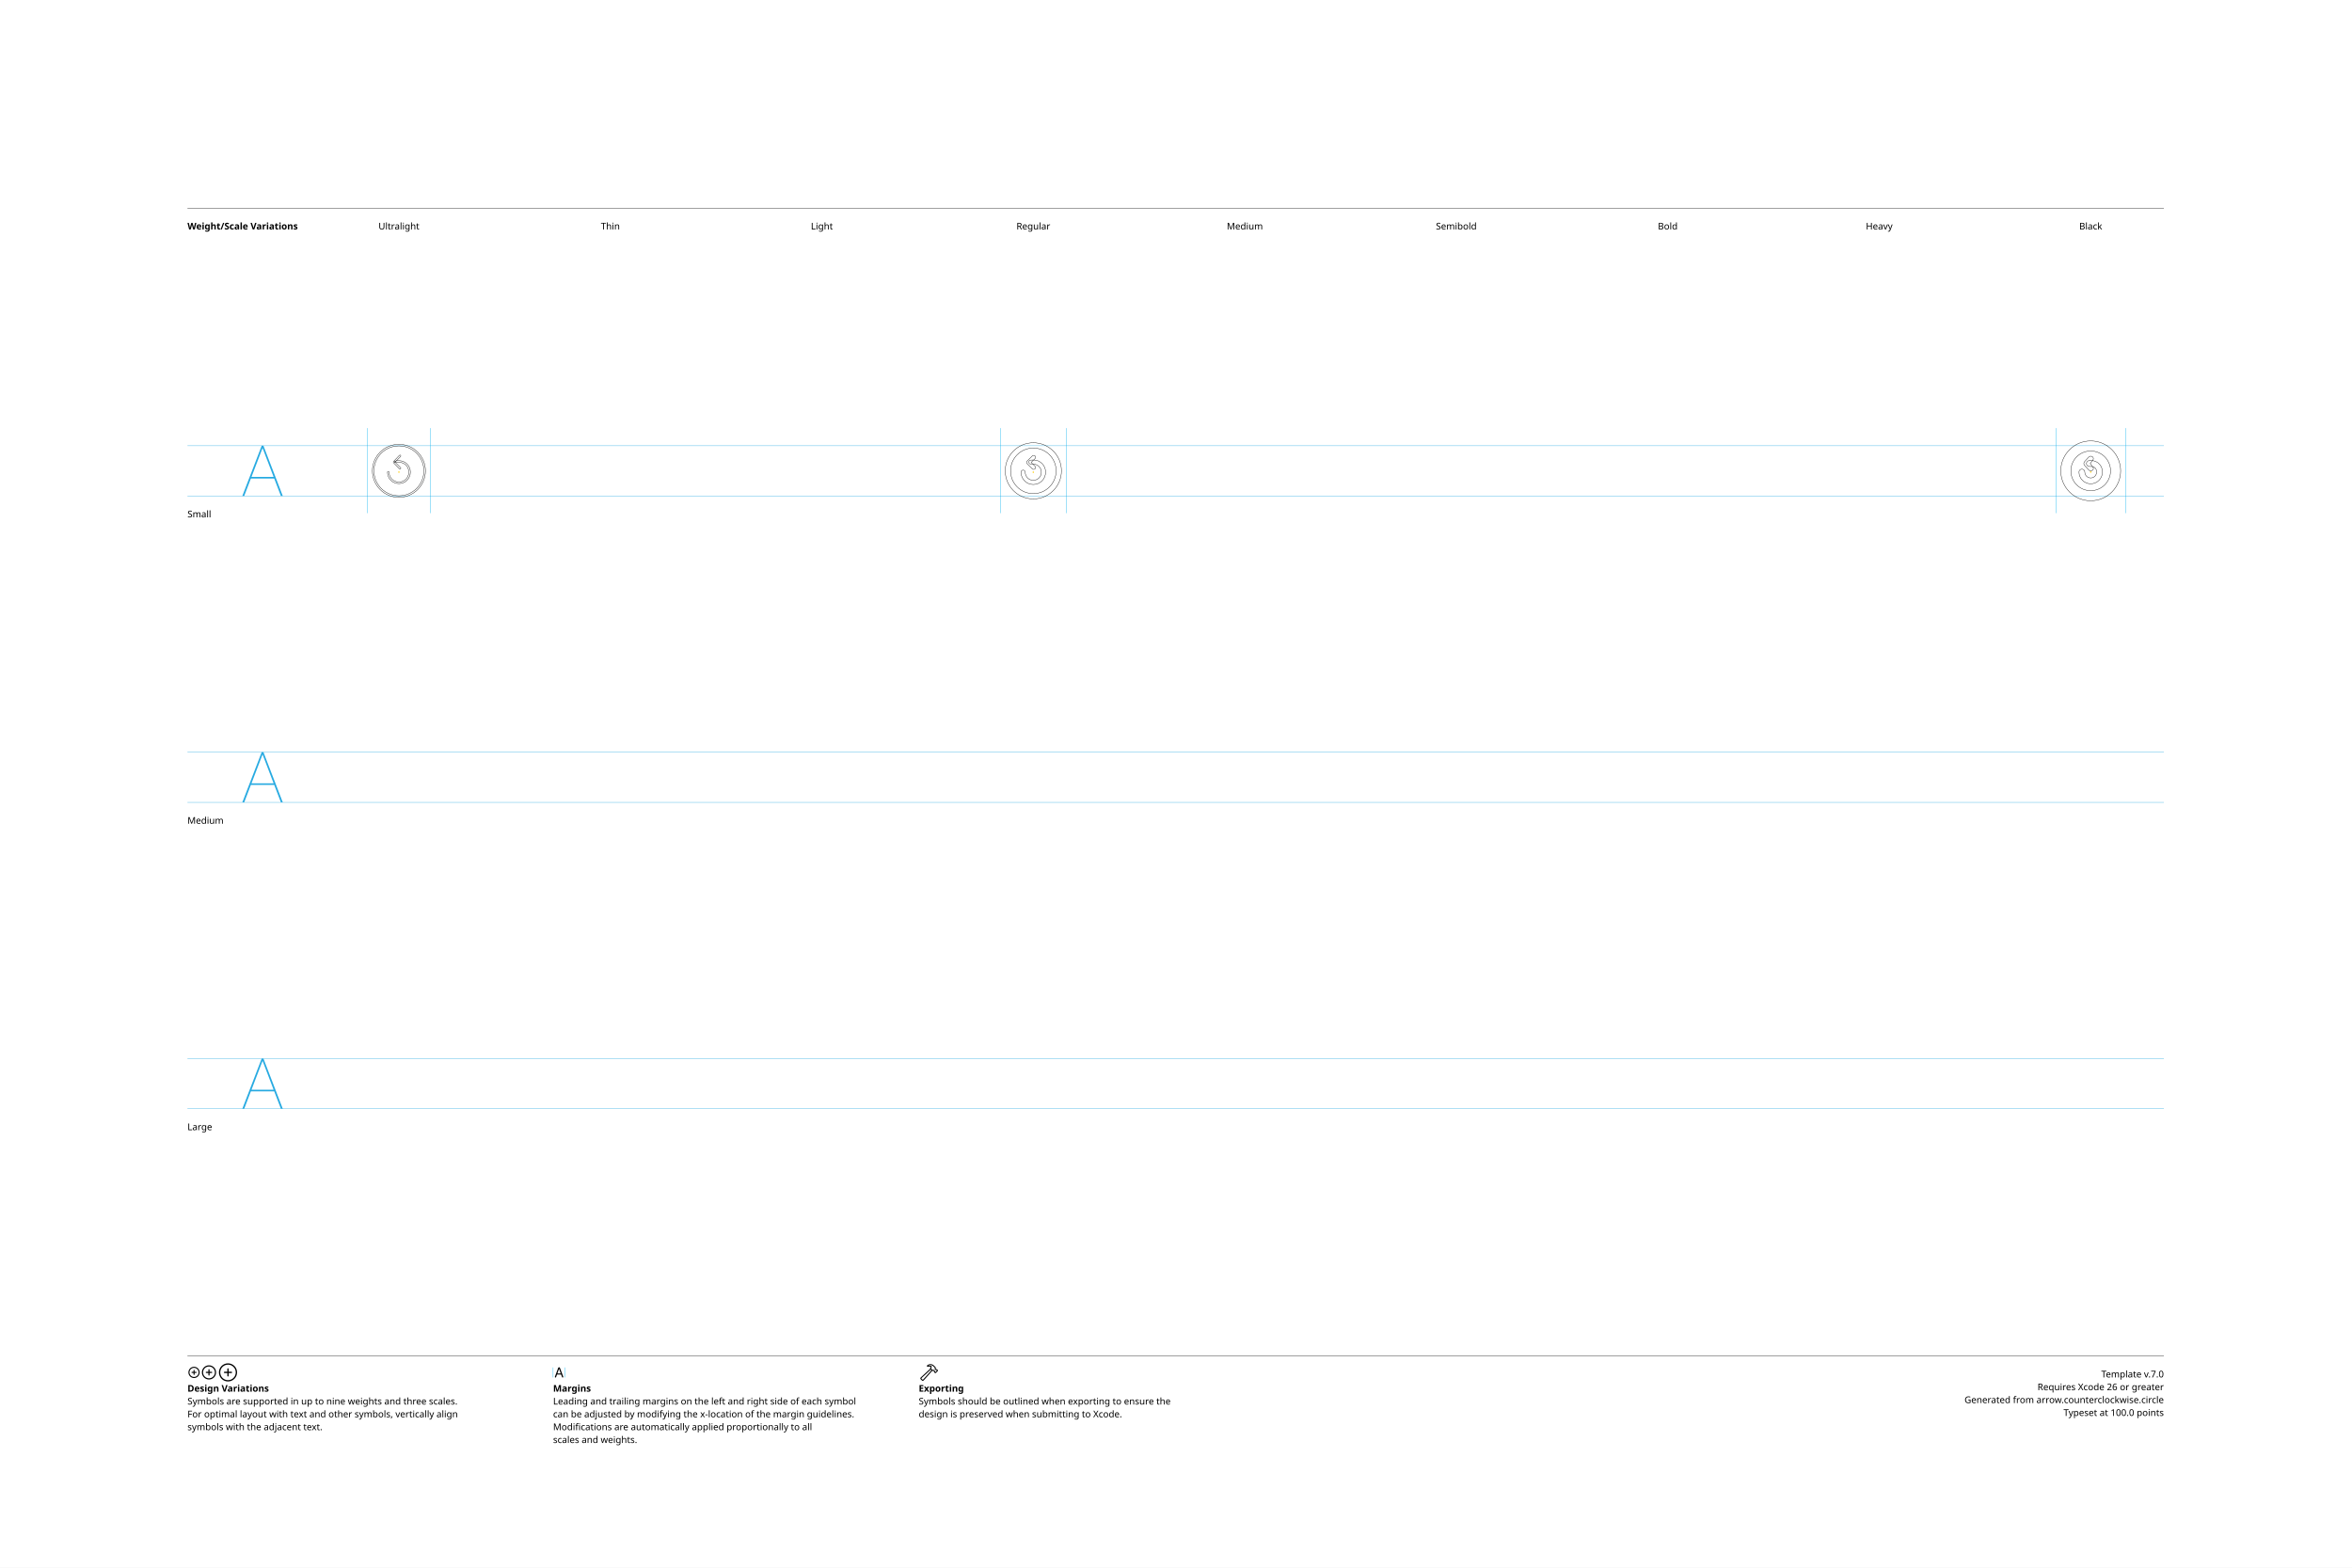
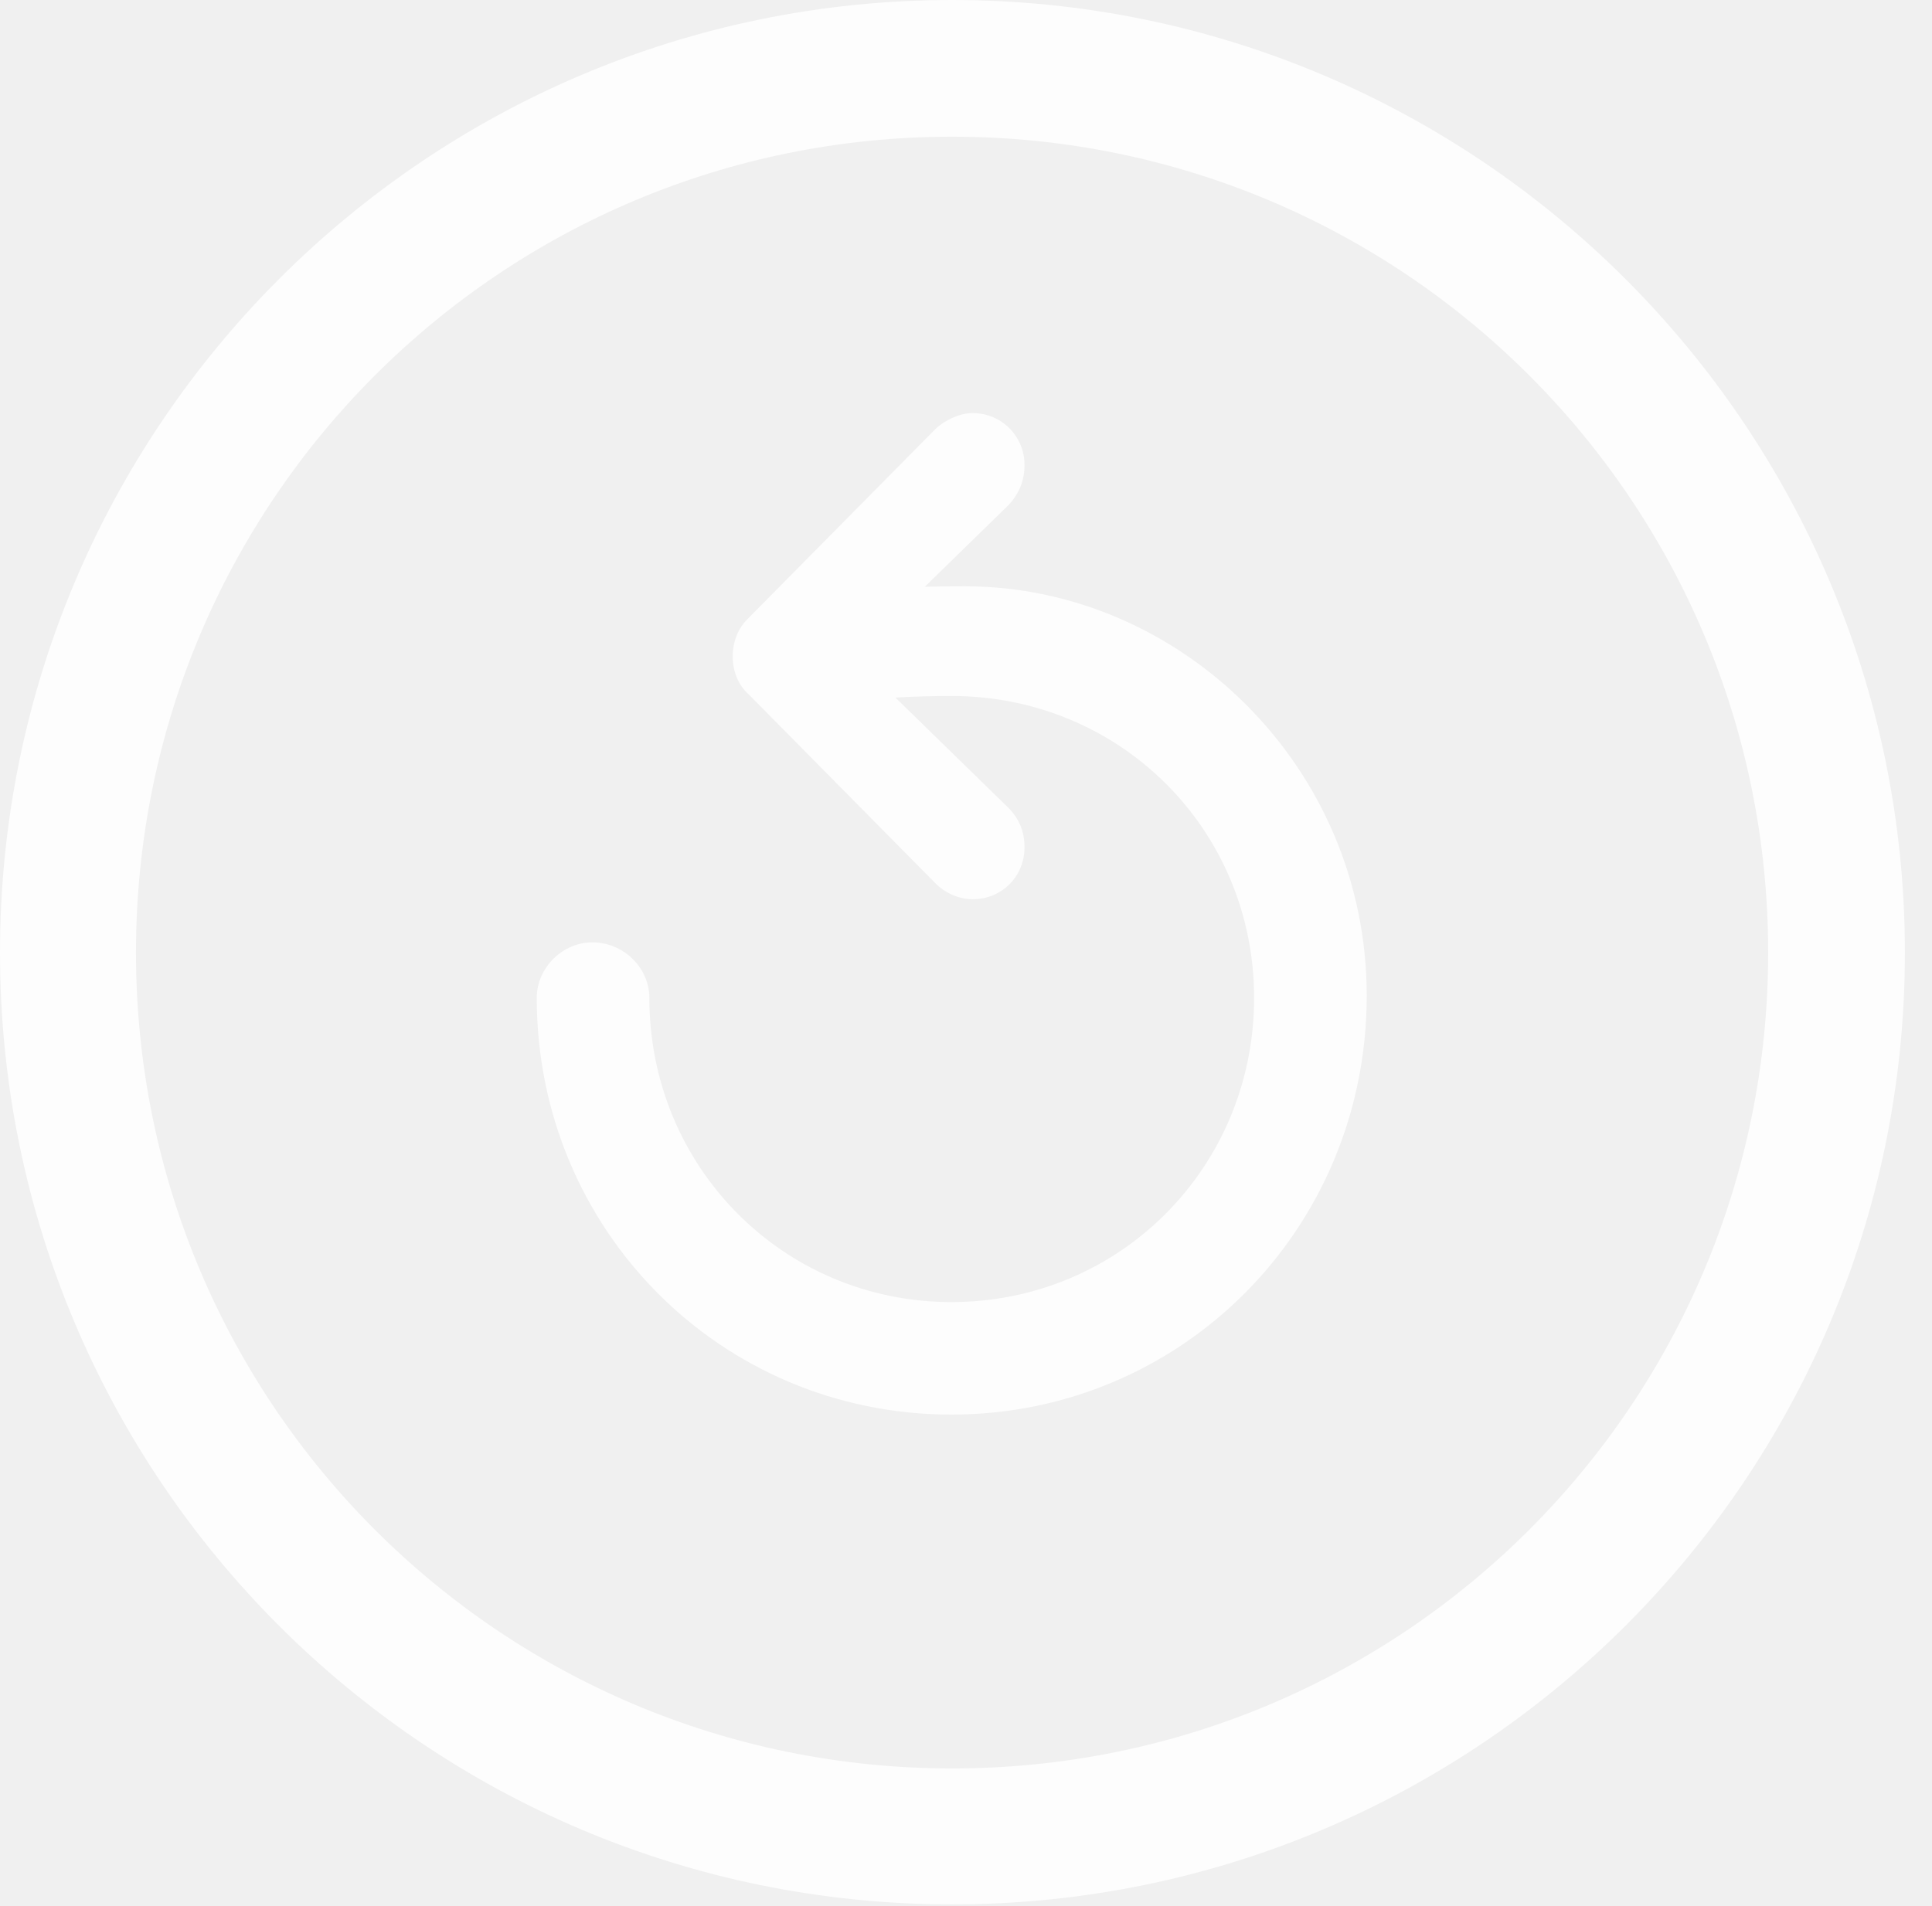
- <svg xmlns="http://www.w3.org/2000/svg" version="1.1" viewBox="0 0 3300 2200">
-   <style>.defaults {-sfsymbols-wiggle-style:counterClockwise;-sfsymbols-rotates-clockwise:false;-sfsymbols-variable-value-mode:draw;-sfsymbols-draw-reverses-motion-groups:false}
- 
- .monochrome-0 {-sfsymbols-variable-draw:0 1;-sfsymbols-motion-group:1;-sfsymbols-layer-tags:_enclosure.stroke arrow.counterclockwise.circle circle}
- .monochrome-1 {-sfsymbols-motion-group:0;-sfsymbols-always-pulses:true;-sfsymbols-always-rotates:true;-sfsymbols-layer-tags:arrow.counterclockwise.circle;-sfsymbols-clipstroke-attachments:1 4 1 0 0 1}
- 
- .multicolor-0:tintColor {-sfsymbols-variable-draw:0 1;-sfsymbols-motion-group:1;-sfsymbols-layer-tags:_enclosure.stroke arrow.counterclockwise.circle circle}
- .multicolor-1:tintColor {-sfsymbols-motion-group:0;-sfsymbols-always-pulses:true;-sfsymbols-always-rotates:true;-sfsymbols-layer-tags:arrow.counterclockwise.circle;-sfsymbols-clipstroke-attachments:1 4 1 0 0 1}
- 
- .hierarchical-0:secondary {-sfsymbols-variable-draw:0 1;-sfsymbols-motion-group:1;-sfsymbols-layer-tags:_enclosure.stroke arrow.counterclockwise.circle circle}
- .hierarchical-1:primary {-sfsymbols-motion-group:0;-sfsymbols-always-pulses:true;-sfsymbols-always-rotates:true;-sfsymbols-layer-tags:arrow.counterclockwise.circle;-sfsymbols-clipstroke-attachments:1 4 1 0 0 1}
- 
- .SFSymbolsPreviewWireframe {fill:none;opacity:1.0;stroke:black;stroke-width:0.5}
- </style>
-   <g id="Notes">
-     <rect height="2200" id="artboard" style="fill:white;opacity:1" width="3300" x="0" y="0" />
-     <line style="fill:none;stroke:black;opacity:1;stroke-width:0.5;" x1="263" x2="3036" y1="292" y2="292" />
-     <text style="stroke:none;fill:black;font-family:sans-serif;font-size:13;font-weight:bold;" transform="matrix(1 0 0 1 263 322)">Weight/Scale Variations</text>
-     <text style="stroke:none;fill:black;font-family:sans-serif;font-size:13;text-anchor:middle;" transform="matrix(1 0 0 1 559.711 322)">Ultralight</text>
-     <text style="stroke:none;fill:black;font-family:sans-serif;font-size:13;text-anchor:middle;" transform="matrix(1 0 0 1 856.422 322)">Thin</text>
-     <text style="stroke:none;fill:black;font-family:sans-serif;font-size:13;text-anchor:middle;" transform="matrix(1 0 0 1 1153.13 322)">Light</text>
-     <text style="stroke:none;fill:black;font-family:sans-serif;font-size:13;text-anchor:middle;" transform="matrix(1 0 0 1 1449.84 322)">Regular</text>
-     <text style="stroke:none;fill:black;font-family:sans-serif;font-size:13;text-anchor:middle;" transform="matrix(1 0 0 1 1746.56 322)">Medium</text>
-     <text style="stroke:none;fill:black;font-family:sans-serif;font-size:13;text-anchor:middle;" transform="matrix(1 0 0 1 2043.27 322)">Semibold</text>
-     <text style="stroke:none;fill:black;font-family:sans-serif;font-size:13;text-anchor:middle;" transform="matrix(1 0 0 1 2339.98 322)">Bold</text>
-     <text style="stroke:none;fill:black;font-family:sans-serif;font-size:13;text-anchor:middle;" transform="matrix(1 0 0 1 2636.69 322)">Heavy</text>
-     <text style="stroke:none;fill:black;font-family:sans-serif;font-size:13;text-anchor:middle;" transform="matrix(1 0 0 1 2933.4 322)">Black</text>
-     <line style="fill:none;stroke:black;opacity:1;stroke-width:0.5;" x1="263" x2="3036" y1="1903" y2="1903" />
-     <g transform="matrix(0.2 0 0 0.2 263 1933)">
-       <path d="m46.24 4.15c21.777 0 39.453-17.627 39.453-39.404s-17.676-39.404-39.453-39.404c-21.729 0-39.404 17.627-39.404 39.404s17.676 39.404 39.404 39.404Zm0-7.422c-17.676 0-31.934-14.307-31.934-31.982s14.258-31.982 31.934-31.982 31.982 14.307 31.982 31.982-14.307 31.982-31.982 31.982Zm3.613-17.773v-28.467c0-2.246-1.465-3.76-3.711-3.76-2.148 0-3.613 1.514-3.613 3.76v28.467c0 2.197 1.465 3.711 3.613 3.711 2.246 0 3.711-1.514 3.711-3.711Zm-17.822-10.596h28.418c2.197 0 3.711-1.465 3.711-3.613 0-2.197-1.514-3.711-3.711-3.711h-28.418c-2.246 0-3.76 1.514-3.76 3.711 0 2.148 1.514 3.613 3.76 3.613Z" />
-     </g>
-     <g transform="matrix(0.2 0 0 0.2 281.506 1933)">
-       <path d="m58.545 14.551c27.49 0 49.805-22.314 49.805-49.805s-22.314-49.805-49.805-49.805-49.805 22.314-49.805 49.805 22.314 49.805 49.805 49.805Zm0-8.301c-22.949 0-41.504-18.555-41.504-41.504s18.555-41.504 41.504-41.504 41.504 18.555 41.504 41.504-18.555 41.504-41.504 41.504Zm4.053-23.096v-36.914c0-2.49-1.709-4.199-4.15-4.199-2.393 0-4.053 1.709-4.053 4.199v36.914c0 2.441 1.66 4.15 4.053 4.15 2.441 0 4.15-1.66 4.15-4.15Zm-22.559-14.404h36.963c2.441 0 4.15-1.611 4.15-4.004 0-2.441-1.709-4.15-4.15-4.15h-36.963c-2.49 0-4.15 1.709-4.15 4.15 0 2.393 1.66 4.004 4.15 4.004Z" />
-     </g>
-     <g transform="matrix(0.2 0 0 0.2 304.924 1933)">
-       <path d="m74.853 28.32c35.107 0 63.623-28.467 63.623-63.574s-28.516-63.623-63.623-63.623-63.574 28.516-63.574 63.623 28.467 63.574 63.574 63.574Zm0-9.082c-30.127 0-54.492-24.365-54.492-54.492s24.365-54.492 54.492-54.492 54.492 24.365 54.492 54.492-24.365 54.492-54.492 54.492Zm4.443-30.322v-48.486c0-2.734-1.855-4.639-4.541-4.639-2.588 0-4.443 1.904-4.443 4.639v48.486c0 2.686 1.855 4.59 4.443 4.59 2.686 0 4.541-1.855 4.541-4.59Zm-28.711-19.775h48.486c2.686 0 4.59-1.807 4.59-4.395 0-2.734-1.855-4.59-4.59-4.59h-48.486c-2.734 0-4.59 1.855-4.59 4.59 0 2.588 1.855 4.395 4.59 4.395Z" />
-     </g>
-     <text style="stroke:none;fill:black;font-family:sans-serif;font-size:13;font-weight:bold;" transform="matrix(1 0 0 1 263 1953)">Design Variations</text>
-     <text style="stroke:none;fill:black;font-family:sans-serif;font-size:13;" transform="matrix(1 0 0 1 263 1971)">Symbols are supported in up to nine weights and three scales.</text>
-     <text style="stroke:none;fill:black;font-family:sans-serif;font-size:13;" transform="matrix(1 0 0 1 263 1989)">For optimal layout with text and other symbols, vertically align</text>
-     <text style="stroke:none;fill:black;font-family:sans-serif;font-size:13;" transform="matrix(1 0 0 1 263 2007)">symbols with the adjacent text.</text>
-     <line style="fill:none;stroke:#00AEEF;stroke-width:0.5;opacity:1.0;" x1="776" x2="776" y1="1919" y2="1933" />
-     <g transform="matrix(0.2 0 0 0.2 776 1933)">
-       <path d="m16.553 0.781c2.588 0 3.857-0.977 4.785-3.711l20.557-57.52h0.244l20.605 57.52c0.928 2.734 2.197 3.711 4.736 3.711 2.588 0 4.248-1.562 4.248-4.004 0-0.83-0.146-1.611-0.537-2.637l-22.9-60.986c-1.123-2.979-3.125-4.492-6.25-4.492-3.027 0-5.078 1.465-6.152 4.443l-22.9 61.084c-0.391 1.025-0.537 1.807-0.537 2.637 0 2.441 1.562 3.955 4.102 3.955Zm10.205-20.947h30.664c2.002 0 3.662-1.66 3.662-3.662 0-2.051-1.66-3.662-3.662-3.662h-30.664c-2.002 0-3.662 1.611-3.662 3.662 0 2.002 1.66 3.662 3.662 3.662Z" />
-     </g>
-     <line style="fill:none;stroke:#00AEEF;stroke-width:0.5;opacity:1.0;" x1="792.836" x2="792.836" y1="1919" y2="1933" />
-     <text style="stroke:none;fill:black;font-family:sans-serif;font-size:13;font-weight:bold;" transform="matrix(1 0 0 1 776 1953)">Margins</text>
-     <text style="stroke:none;fill:black;font-family:sans-serif;font-size:13;" transform="matrix(1 0 0 1 776 1971)">Leading and trailing margins on the left and right side of each symbol</text>
-     <text style="stroke:none;fill:black;font-family:sans-serif;font-size:13;" transform="matrix(1 0 0 1 776 1989)">can be adjusted by modifying the x-location of the margin guidelines.</text>
-     <text style="stroke:none;fill:black;font-family:sans-serif;font-size:13;" transform="matrix(1 0 0 1 776 2007)">Modifications are automatically applied proportionally to all</text>
-     <text style="stroke:none;fill:black;font-family:sans-serif;font-size:13;" transform="matrix(1 0 0 1 776 2025)">scales and weights.</text>
-     <g transform="matrix(0.2 0 0 0.2 1289 1933)">
-       <path d="m14.209 13.135 7.861 7.861c4.297 4.395 9.326 4.102 13.867-1.025l60.693-68.213-4.883-4.883-60.254 67.676c-1.807 1.953-3.467 2.441-5.811 0.098l-5.176-5.127c-2.295-2.295-1.807-3.955 0.195-5.811l67.481-62.158-4.883-4.834-68.066 62.598c-4.98 4.59-5.322 9.473-1.025 13.818Zm44.873-97.461c-2.051 2.002-2.246 4.883-1.074 6.787 1.123 1.807 3.467 3.027 6.592 2.246 5.859-1.66 12.598-2.393 18.896 0.928l-2.686 7.129c-1.611 4.004-0.732 6.885 1.709 9.424l10.254 10.303c2.344 2.393 4.541 2.441 7.08 1.953l4.443-0.732 2.588 2.539-0.195 2.246c-0.098 2.295 0.537 4.297 2.783 6.494l3.369 3.32c2.295 2.295 5.518 2.49 7.812 0.195l12.988-13.037c2.295-2.344 2.148-5.371-0.195-7.666l-3.418-3.418c-2.197-2.197-4.053-3.027-6.348-2.881l-2.344 0.244-2.441-2.441 1.025-4.688c0.635-2.734-0.244-4.98-2.881-7.617l-11.279-11.182c-12.94-12.842-35.596-11.035-46.68-0.146Zm7.08 2.051c8.789-6.396 25.977-5.664 33.691 1.953l12.305 12.207c1.025 1.025 1.221 1.807 0.928 3.32l-1.465 6.641 6.738 6.689 4.395-0.244c1.123-0.049 1.514 0.049 2.344 0.879l2.539 2.49-10.84 10.84-2.49-2.49c-0.83-0.879-0.977-1.221-0.928-2.393l0.293-4.346-6.689-6.738-6.836 1.172c-1.416 0.293-2.051 0.195-3.174-0.879l-8.936-8.887c-1.074-1.025-1.172-1.709-0.488-3.369l4.59-11.475c-6.104-6.348-17.041-7.52-25.586-4.59-0.684 0.244-0.928-0.391-0.391-0.781Z" />
-     </g>
-     <text style="stroke:none;fill:black;font-family:sans-serif;font-size:13;font-weight:bold;" transform="matrix(1 0 0 1 1289 1953)">Exporting</text>
-     <text style="stroke:none;fill:black;font-family:sans-serif;font-size:13;" transform="matrix(1 0 0 1 1289 1971)">Symbols should be outlined when exporting to ensure the</text>
-     <text style="stroke:none;fill:black;font-family:sans-serif;font-size:13;" transform="matrix(1 0 0 1 1289 1989)">design is preserved when submitting to Xcode.</text>
-     <text id="template-version" style="stroke:none;fill:black;font-family:sans-serif;font-size:13;text-anchor:end;" transform="matrix(1 0 0 1 3036 1933)">Template v.7.0</text>
-     <text style="stroke:none;fill:black;font-family:sans-serif;font-size:13;text-anchor:end;" transform="matrix(1 0 0 1 3036 1951)">Requires Xcode 26 or greater</text>
-     <text id="descriptive-name" style="stroke:none;fill:black;font-family:sans-serif;font-size:13;text-anchor:end;" transform="matrix(1 0 0 1 3036 1969)">Generated from arrow.counterclockwise.circle</text>
-     <text style="stroke:none;fill:black;font-family:sans-serif;font-size:13;text-anchor:end;" transform="matrix(1 0 0 1 3036 1987)">Typeset at 100.0 points</text>
-     <text style="stroke:none;fill:black;font-family:sans-serif;font-size:13;" transform="matrix(1 0 0 1 263 726)">Small</text>
-     <text style="stroke:none;fill:black;font-family:sans-serif;font-size:13;" transform="matrix(1 0 0 1 263 1156)">Medium</text>
-     <text style="stroke:none;fill:black;font-family:sans-serif;font-size:13;" transform="matrix(1 0 0 1 263 1586)">Large</text>
-   </g>
-   <g id="Guides">
-     <g id="H-reference" style="fill:#27AAE1;stroke:none;" transform="matrix(1 0 0 1 339 696)">
-       <path d="M0.994 0L3.638 0L29.328-67.132L30.03-67.132L30.03-70.459L28.123-70.459ZM11.688-24.48L46.981-24.48L46.231-26.729L12.438-26.729ZM55.12 0L57.764 0L30.638-70.459L29.433-70.459L29.433-67.132Z" />
-     </g>
-     <line id="Baseline-S" style="fill:none;stroke:#27AAE1;opacity:1;stroke-width:0.5;" x1="263" x2="3036" y1="696" y2="696" />
-     <line id="Capline-S" style="fill:none;stroke:#27AAE1;opacity:1;stroke-width:0.5;" x1="263" x2="3036" y1="625.541" y2="625.541" />
-     <g id="H-reference" style="fill:#27AAE1;stroke:none;" transform="matrix(1 0 0 1 339 1126)">
-       <path d="M0.994 0L3.638 0L29.328-67.132L30.03-67.132L30.03-70.459L28.123-70.459ZM11.688-24.48L46.981-24.48L46.231-26.729L12.438-26.729ZM55.12 0L57.764 0L30.638-70.459L29.433-70.459L29.433-67.132Z" />
-     </g>
-     <line id="Baseline-M" style="fill:none;stroke:#27AAE1;opacity:1;stroke-width:0.5;" x1="263" x2="3036" y1="1126" y2="1126" />
-     <line id="Capline-M" style="fill:none;stroke:#27AAE1;opacity:1;stroke-width:0.5;" x1="263" x2="3036" y1="1055.54" y2="1055.54" />
-     <g id="H-reference" style="fill:#27AAE1;stroke:none;" transform="matrix(1 0 0 1 339 1556)">
-       <path d="M0.994 0L3.638 0L29.328-67.132L30.03-67.132L30.03-70.459L28.123-70.459ZM11.688-24.48L46.981-24.48L46.231-26.729L12.438-26.729ZM55.12 0L57.764 0L30.638-70.459L29.433-70.459L29.433-67.132Z" />
-     </g>
-     <line id="Baseline-L" style="fill:none;stroke:#27AAE1;opacity:1;stroke-width:0.5;" x1="263" x2="3036" y1="1556" y2="1556" />
-     <line id="Capline-L" style="fill:none;stroke:#27AAE1;opacity:1;stroke-width:0.5;" x1="263" x2="3036" y1="1485.54" y2="1485.54" />
-     <line id="right-margin-Black-S" style="fill:none;stroke:#00AEEF;stroke-width:0.5;opacity:1.0;" x1="2982.23" x2="2982.23" y1="600.785" y2="720.121" />
-     <line id="left-margin-Black-S" style="fill:none;stroke:#00AEEF;stroke-width:0.5;opacity:1.0;" x1="2884.57" x2="2884.57" y1="600.785" y2="720.121" />
-     <line id="right-margin-Regular-S" style="fill:none;stroke:#00AEEF;stroke-width:0.5;opacity:1.0;" x1="1496.11" x2="1496.11" y1="600.785" y2="720.121" />
-     <line id="left-margin-Regular-S" style="fill:none;stroke:#00AEEF;stroke-width:0.5;opacity:1.0;" x1="1403.58" x2="1403.58" y1="600.785" y2="720.121" />
-     <line id="right-margin-Ultralight-S" style="fill:none;stroke:#00AEEF;stroke-width:0.5;opacity:1.0;" x1="603.773" x2="603.773" y1="600.785" y2="720.121" />
-     <line id="left-margin-Ultralight-S" style="fill:none;stroke:#00AEEF;stroke-width:0.5;opacity:1.0;" x1="515.649" x2="515.649" y1="600.785" y2="720.121" />
-   </g>
-   <g id="Symbols">
-     <g id="Black-S" transform="matrix(1 0 0 1 2884.57 696)">
-       <path class="monochrome-0 multicolor-0:tintColor hierarchical-0:secondary SFSymbolsPreviewWireframe" d="M48.828 6.738C72.022 6.738 90.82-12.06 90.82-35.254C90.82-58.447 72.022-77.246 48.828-77.246C25.635-77.246 6.836-58.447 6.836-35.254C6.836-12.06 25.635 6.738 48.828 6.738ZM48.828-7.422C33.447-7.422 20.996-19.873 20.996-35.254C20.996-50.635 33.447-63.086 48.828-63.086C64.209-63.086 76.66-50.635 76.66-35.254C76.66-19.873 64.209-7.422 48.828-7.422Z" data-clipstroke-keyframes="0 4 0 0.49909934 1.5010297 0 0.24858454 0.2505148 1.749485 0 0.49588796 0.0032113674 1.996659 0 0.7506426 0.7484567 1.251544 0 1 0.49909934 1.5010297" />
-       <path class="monochrome-1 multicolor-1:tintColor hierarchical-1:primary SFSymbolsPreviewWireframe" d="M48.828-17.09C57.861-17.09 65.283-24.512 65.283-33.594C65.283-41.406 59.717-49.658 49.268-49.658C48.486-49.658 47.754-49.658 46.973-49.658C44.678-49.658 42.822-47.803 42.822-45.508C42.822-43.213 44.678-41.357 46.973-41.357C47.754-41.357 48.486-41.357 49.268-41.357C54.102-41.357 57.129-38.379 57.129-33.594C57.129-29.004 53.467-25.293 48.828-25.293C44.238-25.293 40.527-28.955 40.527-33.594C40.527-35.84 38.721-37.647 36.426-37.647C34.18-37.647 32.373-35.84 32.373-33.594C32.373-24.512 39.795-17.09 48.828-17.09ZM39.16-45.508C39.16-44.531 39.551-43.603 40.234-42.822L45.898-36.621C46.582-35.84 47.607-35.205 48.828-35.205C51.318-35.205 52.588-36.963 52.588-38.574C52.588-39.795 52.1-40.381 51.416-41.26L48.145-45.508L51.416-49.756C52.1-50.635 52.588-51.221 52.588-52.441C52.588-54.053 51.318-55.81 48.828-55.81C47.607-55.81 46.582-55.176 45.898-54.395L40.234-48.193C39.551-47.412 39.16-46.484 39.16-45.508Z" data-clipstroke-keyframes="0 0 0 0.73504806 0.8236499 0 0.3966253 0.9985528 0.64643836 0 0.6837336 0.17833209 0.55633783 0 1 0.36596227 0.45598984" />
-     </g>
-     <g id="Regular-S" transform="matrix(1 0 0 1 1403.58 696)">
-       <path class="monochrome-0 multicolor-0:tintColor hierarchical-0:secondary SFSymbolsPreviewWireframe" d="M46.24 4.15C68.018 4.15 85.693-13.477 85.693-35.254C85.693-57.031 68.018-74.658 46.24-74.658C24.512-74.658 6.836-57.031 6.836-35.254C6.836-13.477 24.512 4.15 46.24 4.15ZM46.24-3.271C28.564-3.271 14.307-17.578 14.307-35.254C14.307-52.93 28.564-67.236 46.24-67.236C63.916-67.236 78.223-52.93 78.223-35.254C78.223-17.578 63.916-3.271 46.24-3.271Z" data-clipstroke-keyframes="0 4 0 0.49914446 1.5008684 0 0.24828511 0.25085935 1.7491465 0 0.49580374 0.0033407123 1.9966576 0 0.75060123 0.7485432 1.2514638 0 1 0.49914446 1.5008684" />
-       <path class="monochrome-1 multicolor-1:tintColor hierarchical-1:primary SFSymbolsPreviewWireframe" d="M46.191-16.064C55.762-16.064 63.477-23.828 63.477-33.496C63.477-42.969 55.615-50.44 47.07-50.44C45.654-50.44 44.19-50.44 42.725-50.391C41.113-50.391 39.844-49.121 39.844-47.51C39.844-45.947 41.113-44.629 42.773-44.678C43.897-44.678 45.02-44.678 46.191-44.678C52.49-44.678 57.52-39.648 57.52-33.35C57.52-27.051 52.49-21.973 46.191-21.973C39.941-21.973 34.863-27.051 34.863-33.35C34.863-34.961 33.496-36.279 31.934-36.279C30.322-36.279 28.955-34.961 28.955-33.35C28.955-23.828 36.67-16.064 46.191-16.064ZM36.768-47.119C36.768-46.387 37.012-45.654 37.549-45.215L44.775-38.037C45.264-37.549 45.947-37.256 46.68-37.256C48.193-37.256 49.365-38.428 49.365-39.941C49.365-40.674 49.072-41.357 48.584-41.846L43.164-47.119L48.584-52.344C49.072-52.832 49.365-53.516 49.365-54.248C49.365-55.762 48.193-56.982 46.68-56.982C45.947-56.982 45.215-56.592 44.775-56.152L37.549-48.975C37.012-48.535 36.768-47.803 36.768-47.119Z" data-clipstroke-keyframes="0 0 0 0.7725632 0.8313277 0 0.35976082 0.99930334 0.6620531 0 0.6564434 0.17009282 0.54964066 0 1 0.36027765 0.4187734" />
-     </g>
-     <g id="Ultralight-S" transform="matrix(1 0 0 1 515.649 696)">
-       <path class="monochrome-0 multicolor-0:tintColor hierarchical-0:secondary SFSymbolsPreviewWireframe" d="M44.061 1.971C64.612 1.971 81.289-14.703 81.289-35.254C81.289-55.805 64.612-72.478 44.061-72.478C23.513-72.478 6.836-55.805 6.836-35.254C6.836-14.703 23.513 1.971 44.061 1.971ZM44.061-0.274C24.705-0.274 9.039-15.898 9.039-35.254C9.039-54.61 24.705-70.233 44.061-70.233C63.416-70.233 79.04-54.61 79.04-35.254C79.04-15.898 63.416-0.274 44.061-0.274Z" data-clipstroke-keyframes="0 4 0 0.49911258 1.5011578 0 0.24859153 0.25052106 1.7495481 0 0.49577427 0.0033383023 1.9966562 0 0.75064886 0.74846375 1.2516088 0 1 0.49911258 1.5011578" />
-       <path class="monochrome-1 multicolor-1:tintColor hierarchical-1:primary SFSymbolsPreviewWireframe" d="M44.057-17.336C53.083-17.336 60.162-24.419 60.162-33.496C60.162-42.515 53.072-49.531 44.119-49.531C42.476-49.531 40.874-49.44 38.638-48.938C37.935-48.801 37.664-48.349 37.664-47.828C37.664-47.219 38.207-46.581 39.095-46.812C40.127-47.084 41.977-47.266 44.057-47.266C51.855-47.266 57.928-41.238 57.928-33.486C57.928-25.643 51.855-19.566 44.057-19.566C36.309-19.566 30.232-25.689 30.232-33.486C30.232-34.098 29.727-34.599 29.073-34.599C28.506-34.599 28.002-34.098 28.002-33.486C28.002-24.419 34.99-17.336 44.057-17.336ZM36.177-47.528C36.177-47.159 36.331-46.835 36.595-46.577L44.821-37.992C44.946-37.867 45.312-37.664 45.544-37.664C46.241-37.664 46.731-38.201 46.731-38.761C46.731-39.175 46.62-39.496 46.223-39.893L38.578-47.528L46.223-55.159C46.62-55.557 46.731-55.877 46.731-56.291C46.731-56.897 46.241-57.391 45.544-57.391C45.312-57.391 44.942-57.182 44.821-57.06L36.595-48.52C36.331-48.263 36.177-47.894 36.177-47.528Z" data-clipstroke-keyframes="0 0 0 0.818115 0.8413198 0 0.3237673 0.9993334 0.68208504 0 0.6309558 0.16021228 0.5434537 0 1 0.34954882 0.37619257" />
-     </g>
-   </g>
-   <g id="Anchors">
-     <circle cx="2933.4" cy="662.406" id="Black-S-rotate-anchor" r="1" style="fill:#FFCC00; opacity:1.0;" />
-     <circle cx="1449.77" cy="662.65" id="Regular-S-rotate-anchor" r="1" style="fill:#FFCC00; opacity:1.0;" />
-     <circle cx="559.706" cy="662.514" id="Ultralight-S-rotate-anchor" r="1" style="fill:#FFCC00; opacity:1.0;" />
-   </g>
-   <g id="Data">
-     <g id="Black-S-draw-attachment-data" data-d="0 1 0 2931.6 650.492" />
-     <g id="Regular-S-draw-attachment-data" data-d="0 1 0 1446.47 648.465" />
-     <g id="Ultralight-S-draw-attachment-data" data-d="0 1 0 554.796 648.064" />
+ <svg xmlns="http://www.w3.org/2000/svg" version="1.1" viewBox="0 0 25.801 25.459">
+   <g>
+     <rect height="25.459" opacity="0" width="25.801" x="0" y="0" />
+     <path d="M12.715 25.439C19.736 25.439 25.439 19.746 25.439 12.725C25.439 5.703 19.736 0 12.715 0C5.693 0 0 5.703 0 12.725C0 19.746 5.693 25.439 12.715 25.439ZM12.715 23.623C6.689 23.623 1.816 18.75 1.816 12.725C1.816 6.699 6.689 1.826 12.715 1.826C18.74 1.826 23.613 6.699 23.613 12.725C23.613 18.75 18.74 23.623 12.715 23.623Z" fill="white" fill-opacity="0.85" />
+     <path d="M12.705 18.896C15.781 18.896 18.252 16.416 18.252 13.301C18.252 10.234 15.752 7.832 12.891 7.832C12.402 7.832 11.904 7.842 11.328 7.91C10.908 7.93 10.605 8.252 10.605 8.643C10.605 9.053 10.938 9.395 11.387 9.365C11.748 9.326 12.207 9.297 12.705 9.297C14.961 9.297 16.748 11.084 16.748 13.33C16.748 15.586 14.961 17.393 12.705 17.393C10.459 17.393 8.672 15.586 8.672 13.33C8.672 12.93 8.33 12.588 7.91 12.588C7.51 12.588 7.168 12.93 7.168 13.33C7.168 16.416 9.619 18.896 12.705 18.896ZM9.785 8.77C9.785 8.955 9.854 9.15 10 9.277L12.5 11.807C12.617 11.924 12.803 12.012 12.988 12.012C13.379 12.012 13.682 11.709 13.682 11.318C13.682 11.113 13.613 10.938 13.467 10.791L11.396 8.77L13.467 6.748C13.613 6.592 13.682 6.416 13.682 6.211C13.682 5.83 13.379 5.518 12.988 5.518C12.803 5.518 12.607 5.625 12.5 5.723L10 8.252C9.854 8.389 9.785 8.574 9.785 8.77Z" fill="white" fill-opacity="0.85" />
  </g>
</svg>
